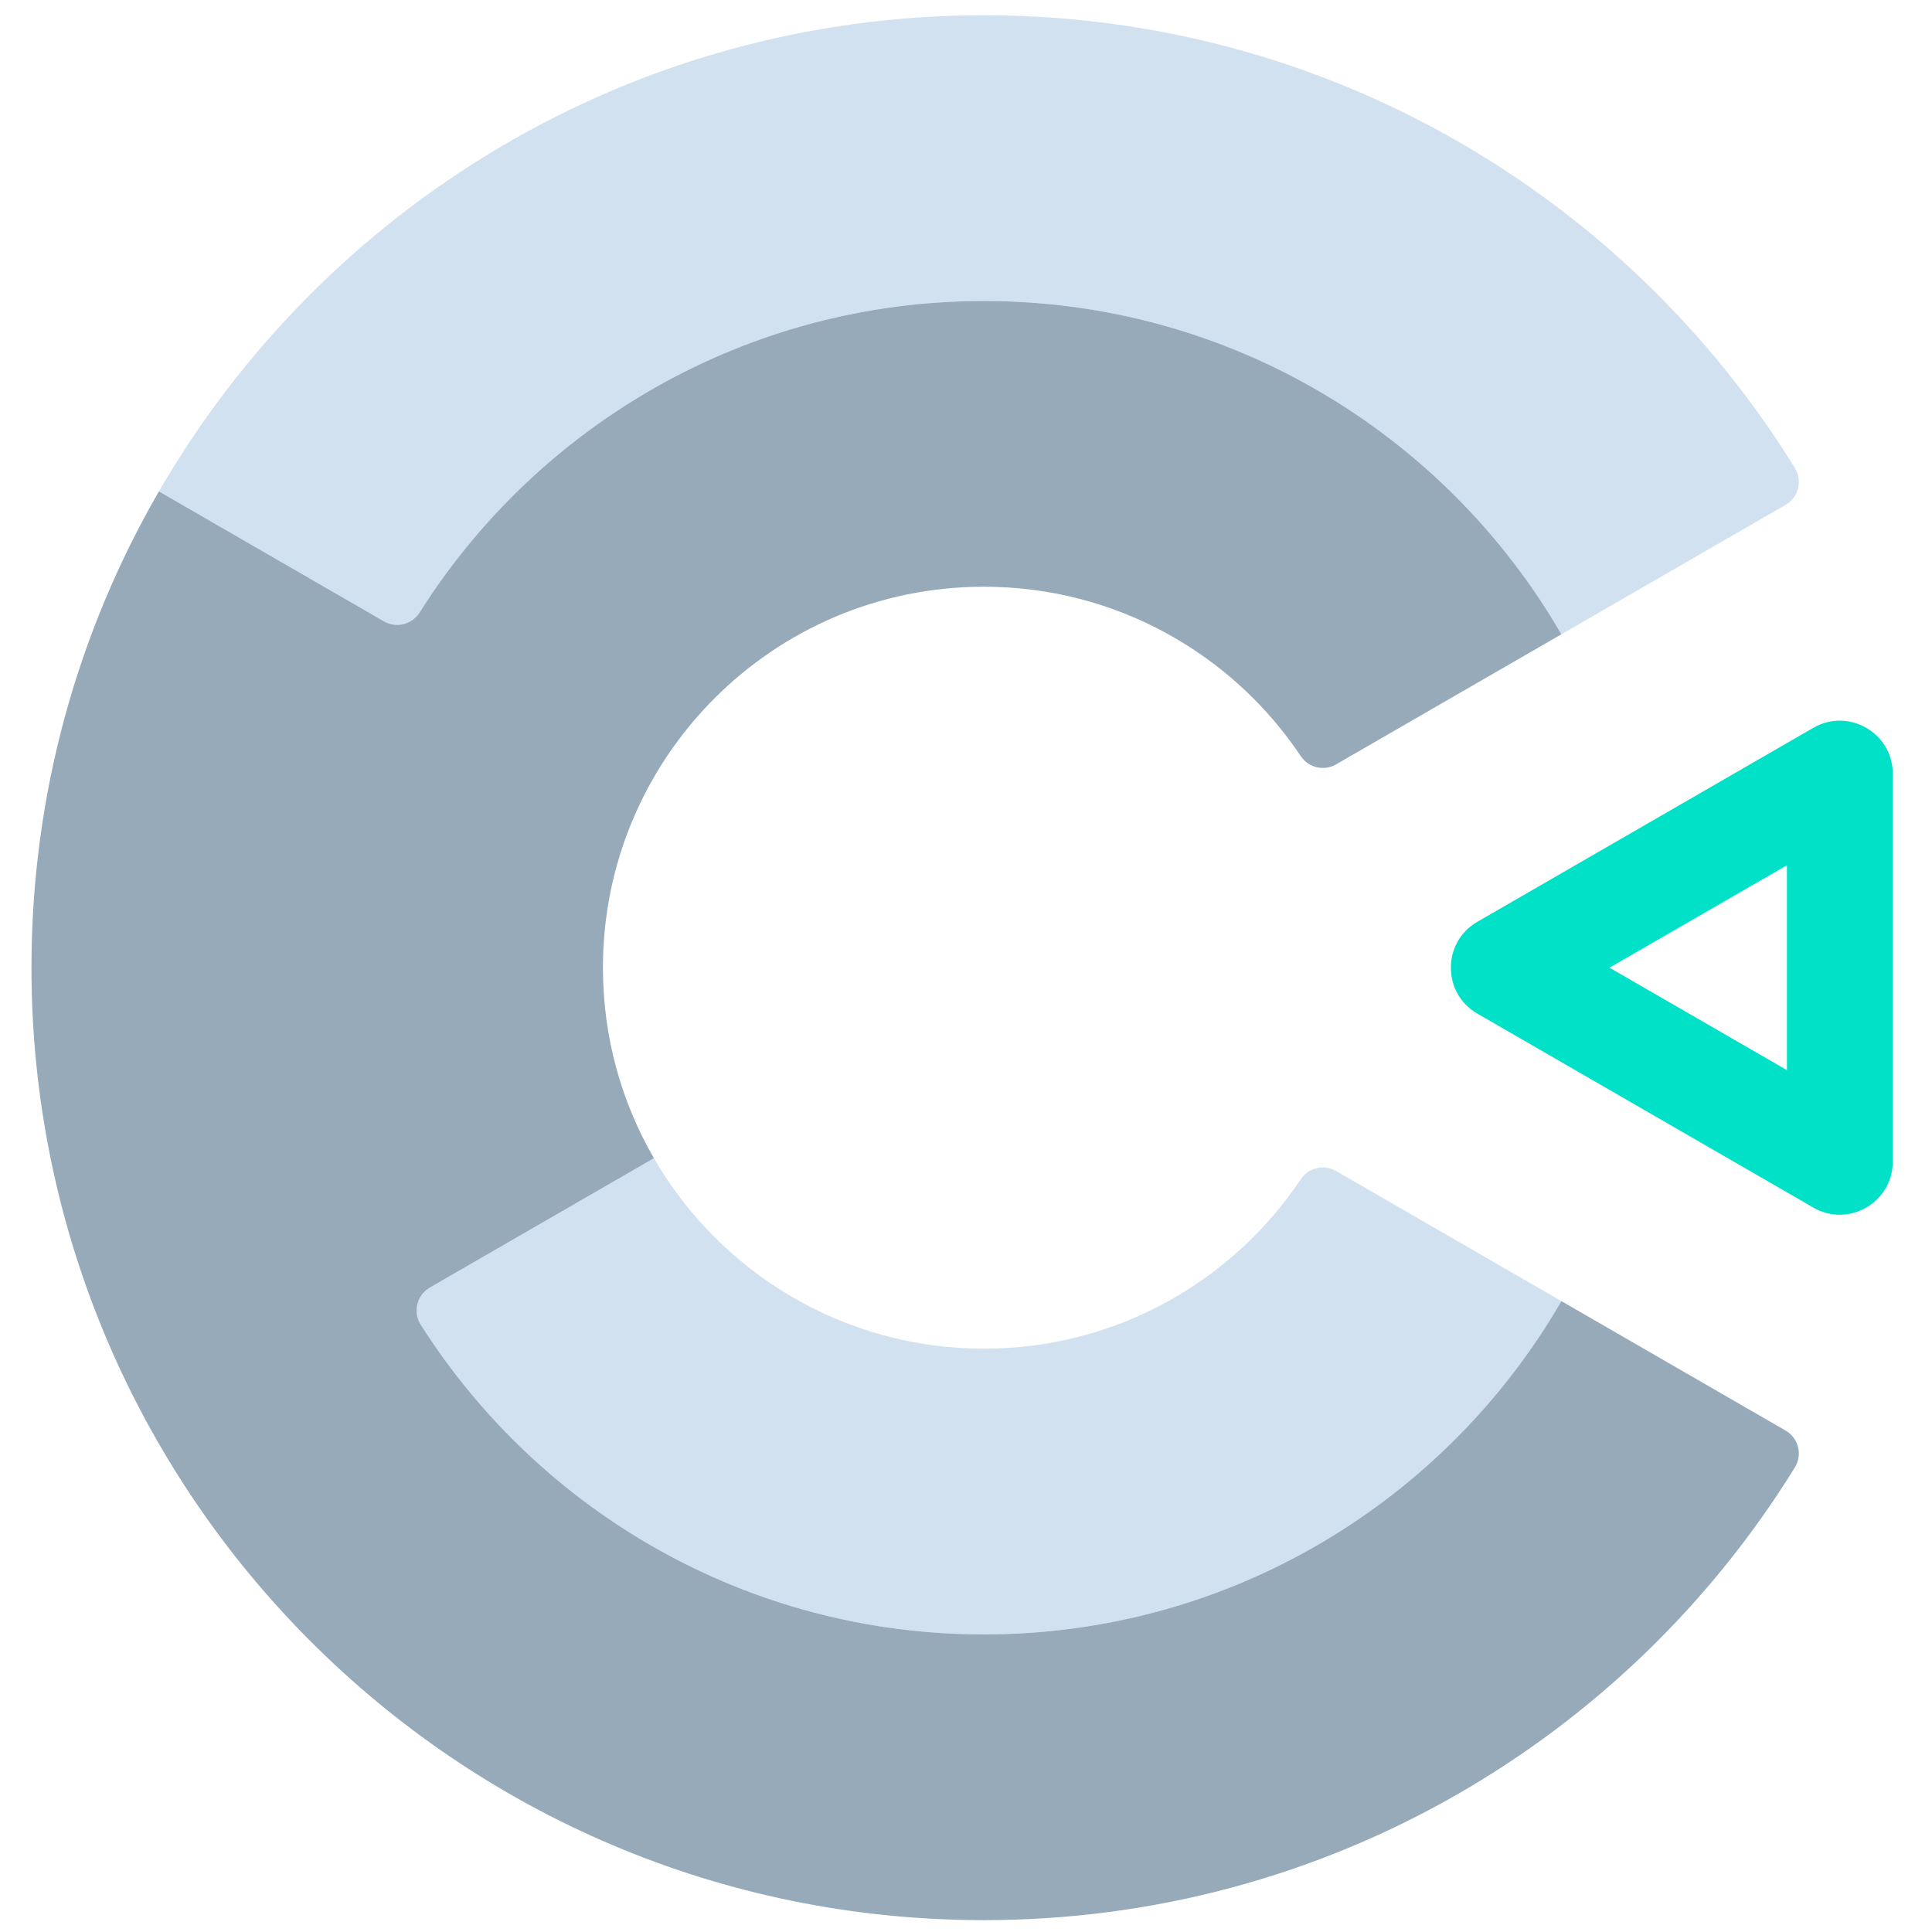
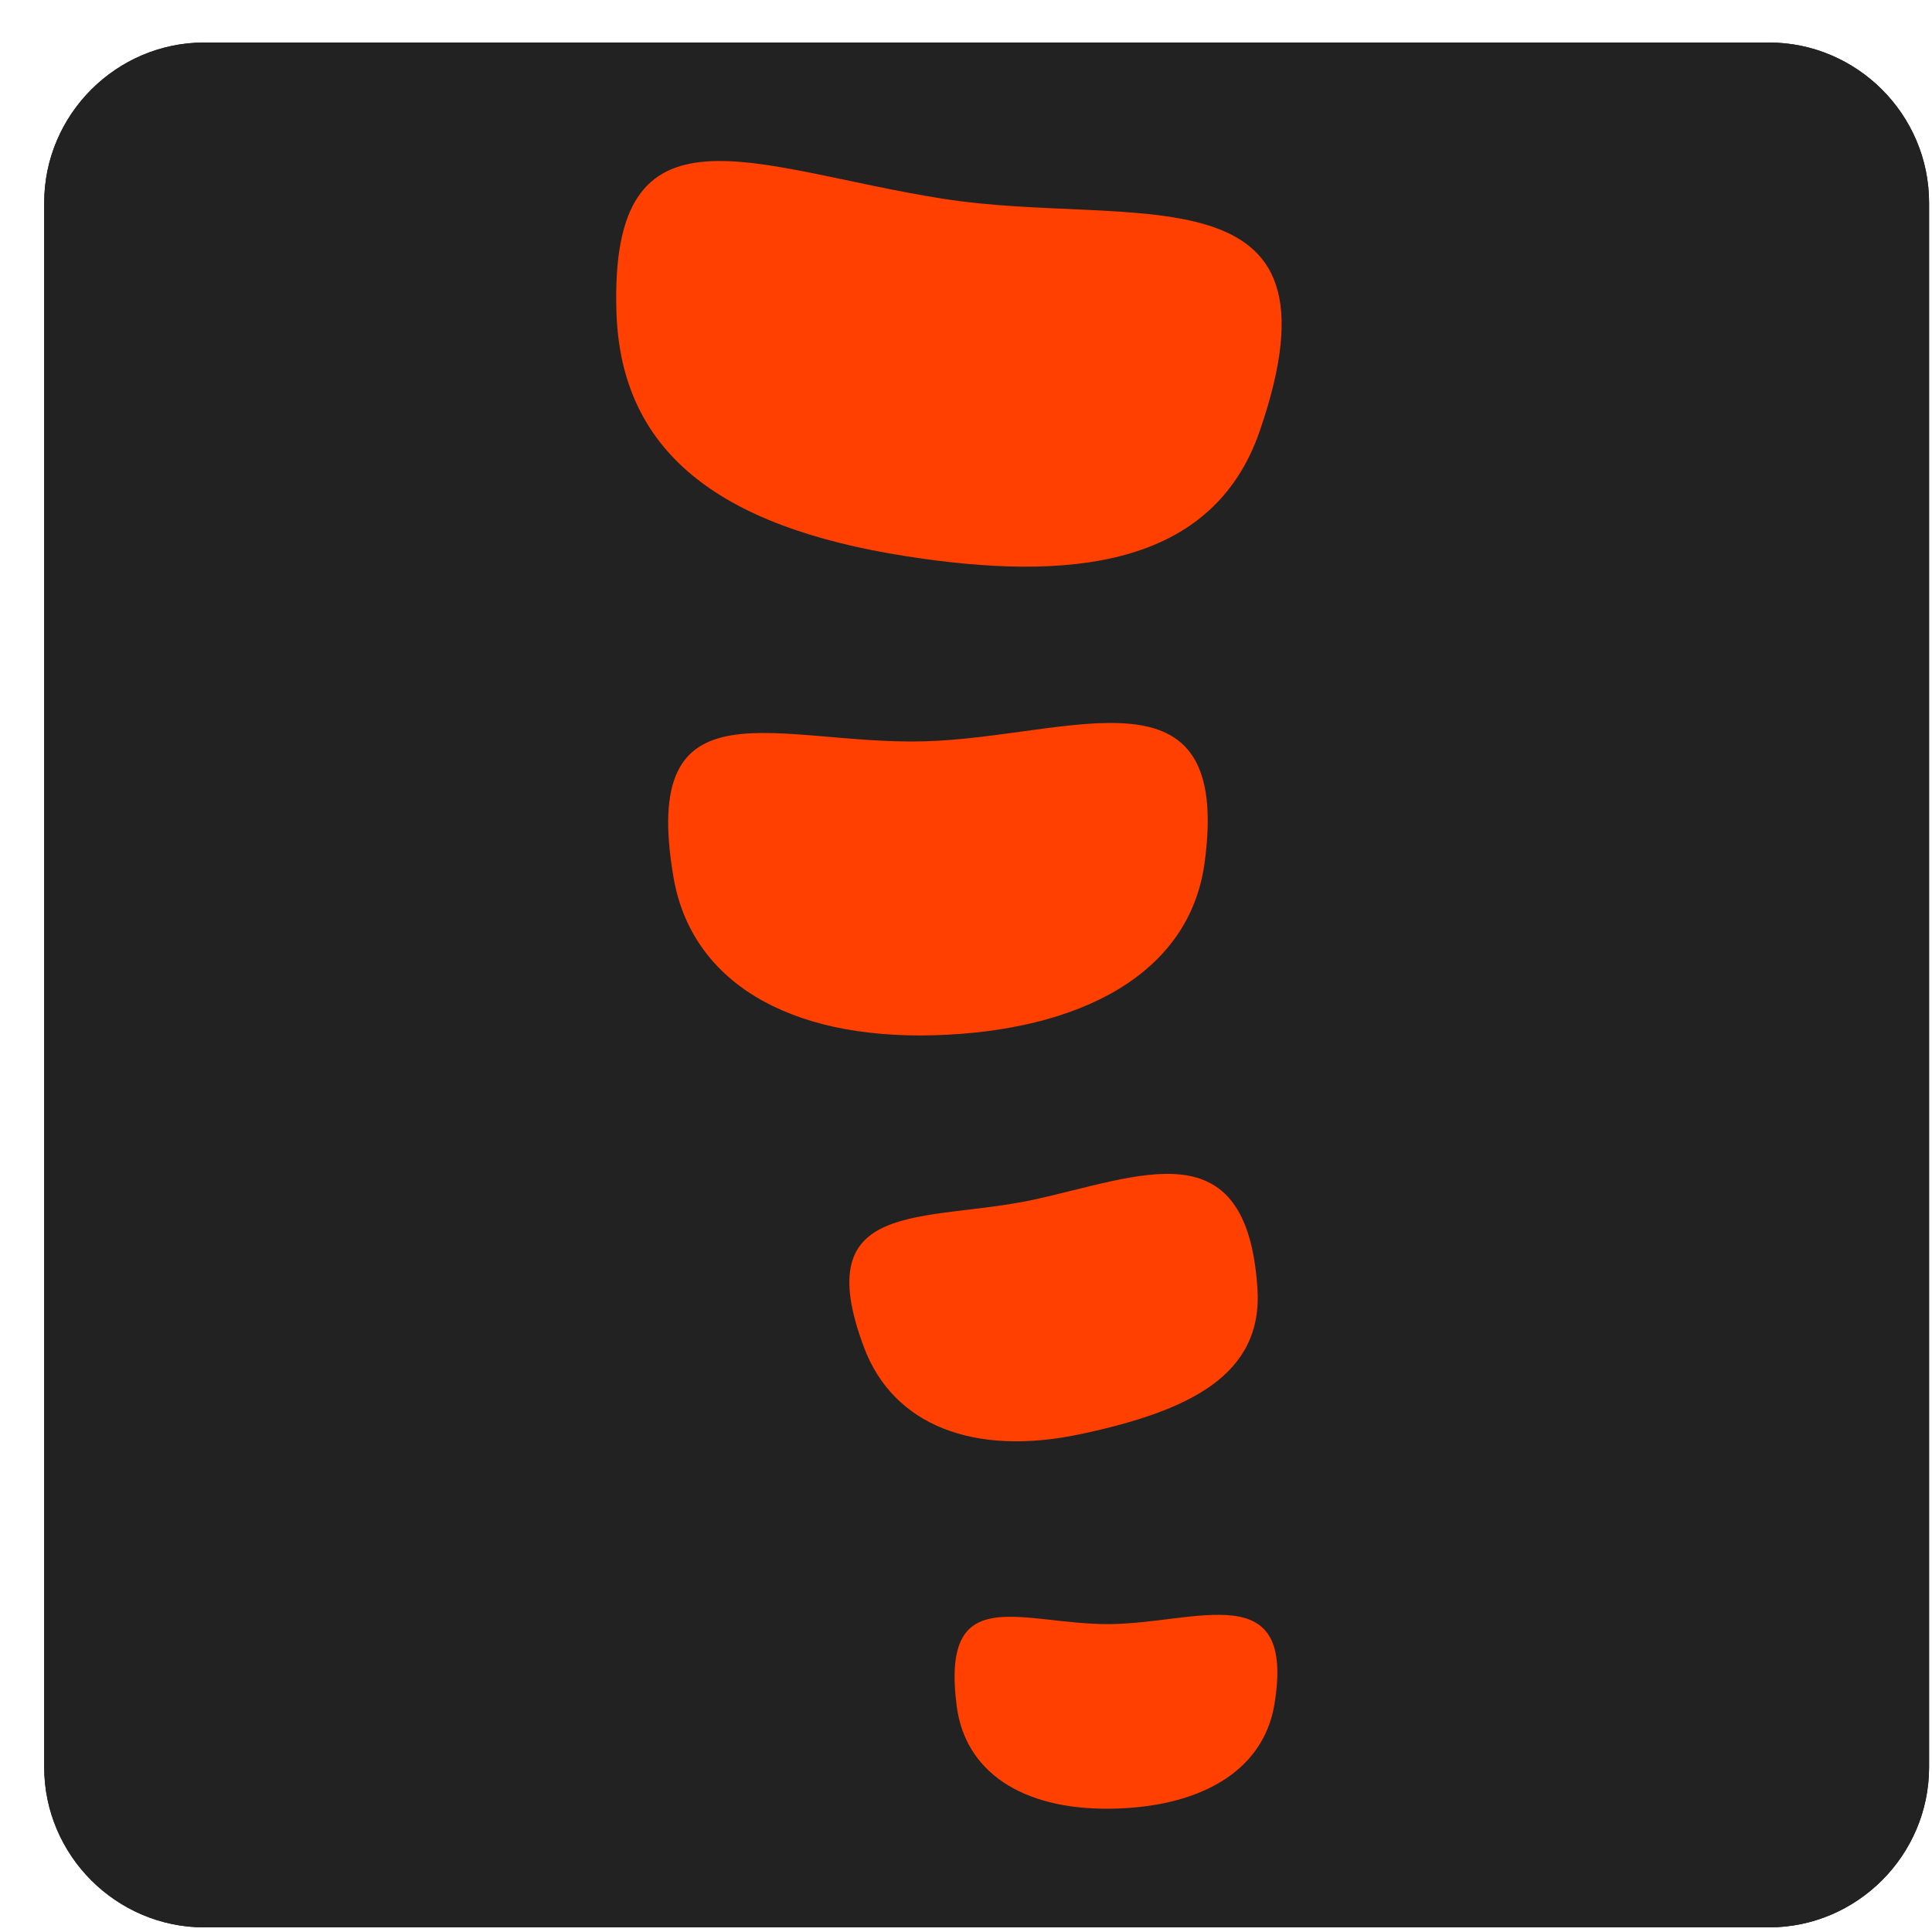
- <svg xmlns="http://www.w3.org/2000/svg" version="1.1" x="0px" y="0px" width="1700.79px" height="1700.79px" viewBox="499 379 690 690" enable-background="new 0 0 1700.79 1700.79" xml:space="preserve">
-   <g id="bg">
-     <g>
+ <svg xmlns="http://www.w3.org/2000/svg" version="1.2" viewBox="0 0 205 205" width="205" height="205">
+   <style>
+ 		.s0 { fill: #222222 }
+ 		.s1 { fill: #ff4000 }
+ 	</style>
+   <g id="Folder 1">
+     <g id="Layer_2">
      <g>
-         <path fill-rule="evenodd" clip-rule="evenodd" fill="#D2E1F0" d="M850.395,860.67     c-50.356,0-94.325-27.356-117.853-68.021l-80.03,46.204c-4.654,2.689-6.131,8.719-3.248,13.256     C691.501,918.596,765.796,962.717,850.395,962.717c88.126,0,165.071-47.875,206.243-119.036l-80.486-46.47     c-4.314-2.49-9.803-1.205-12.571,2.936C939.175,836.641,897.591,860.67,850.395,860.67     L850.395,860.67z M1136.721,559.296c4.614-2.663,6.11-8.619,3.312-13.151     c-59.915-97.03-167.225-161.694-289.639-161.694c-125.894,0-235.813,68.393-294.634,170.05     l80.377,46.406c4.398,2.539,10.002,1.149,12.711-3.146     c42.164-66.852,116.67-111.264,201.546-111.264c88.126,0,165.071,47.876,206.243,119.036     L1136.721,559.296z" />
-         <path fill-rule="evenodd" clip-rule="evenodd" fill="#96AAB9" d="M850.395,962.717     c-84.599,0-158.894-44.121-201.131-110.607c-2.877-4.53-1.4-10.57,3.248-13.256l80.03-46.204     c-11.581-20.017-18.21-43.255-18.21-68.042c0-74.785,60.558-136.062,136.062-136.062     c47.196,0,88.78,24.029,113.186,60.522c2.765,4.134,8.264,5.422,12.571,2.936l80.486-46.47     c-41.172-71.16-118.117-119.036-206.243-119.036c-84.876,0-159.382,44.412-201.546,111.264     c-2.706,4.291-8.318,5.682-12.711,3.146L555.761,554.5c-28.952,50.04-45.523,108.14-45.523,170.107     c0,186.965,151.395,340.158,340.157,340.158c122.414,0,229.724-64.664,289.639-161.695     c2.796-4.527,1.295-10.49-3.312-13.152l-80.083-46.237     C1015.466,914.842,938.521,962.717,850.395,962.717z" />
+         <path class="s0" d="m204.69 187.51c0 9.35-7.65 17-17 17h-166c-9.35 0-17-7.65-17-17v-166c0-9.35 7.65-17 17-17h166c9.35 0 17 7.65 17 17z" />
+         <path class="s0" d="m204.69 187.51c0 9.35-7.65 17-17 17h-166c-9.35 0-17-7.65-17-17v-166c0-9.35 7.65-17 17-17h166c9.35 0 17 7.65 17 17z" />
      </g>
-       <path fill-rule="evenodd" clip-rule="evenodd" fill="#00E1C8" d="M1137.185,761.191v-73.168l-63.365,36.584    L1137.185,761.191L1137.185,761.191z M1026.575,708.242l120.059-69.316    c12.568-7.256,28.346,1.853,28.346,16.366v138.631c0,14.513-15.777,23.622-28.346,16.366    l-120.059-69.316C1014.027,733.728,1014.027,715.487,1026.575,708.242z" />
+     </g>
+     <g id="Spine_Logo">
+       <g id="i">
+         <path class="s1" d="m65.41 33.16c0.48 14.6 10.59 22.71 30.75 25.86 17.08 2.68 32.49 1.32 37.52-13.32 9.8-28.54-13.46-21.44-33.61-24.61-20.16-3.17-35.43-11.39-34.66 12.07z" />
+         <path class="s1" d="m71.47 93.12c1.87 10.9 12.03 17.15 27.58 16.73 15.55-0.43 27.15-6.5 28.76-18.26 2.98-21.77-14.17-13.35-29.72-12.93-15.56 0.43-30.31-6.93-26.62 14.46z" />
+         <path class="s1" d="m91.7 143.03c3.09 8.14 11.56 11.58 23.01 9.13 11.44-2.44 19.35-6.23 18.71-15.51-1.16-17.17-12.47-11.77-23.91-9.32-11.45 2.43-23.84-0.28-17.81 15.7z" />
+         <path class="s1" d="m101.52 181.07c0.9 6.87 6.84 10.92 16.14 10.85 9.32-0.08 16.37-3.75 17.57-11.11 2.24-13.63-8.18-8.56-17.49-8.48-9.32 0.07-17.99-4.74-16.22 8.74z" />
+       </g>
    </g>
  </g>
-   <g id="logo">
- </g>
</svg>
